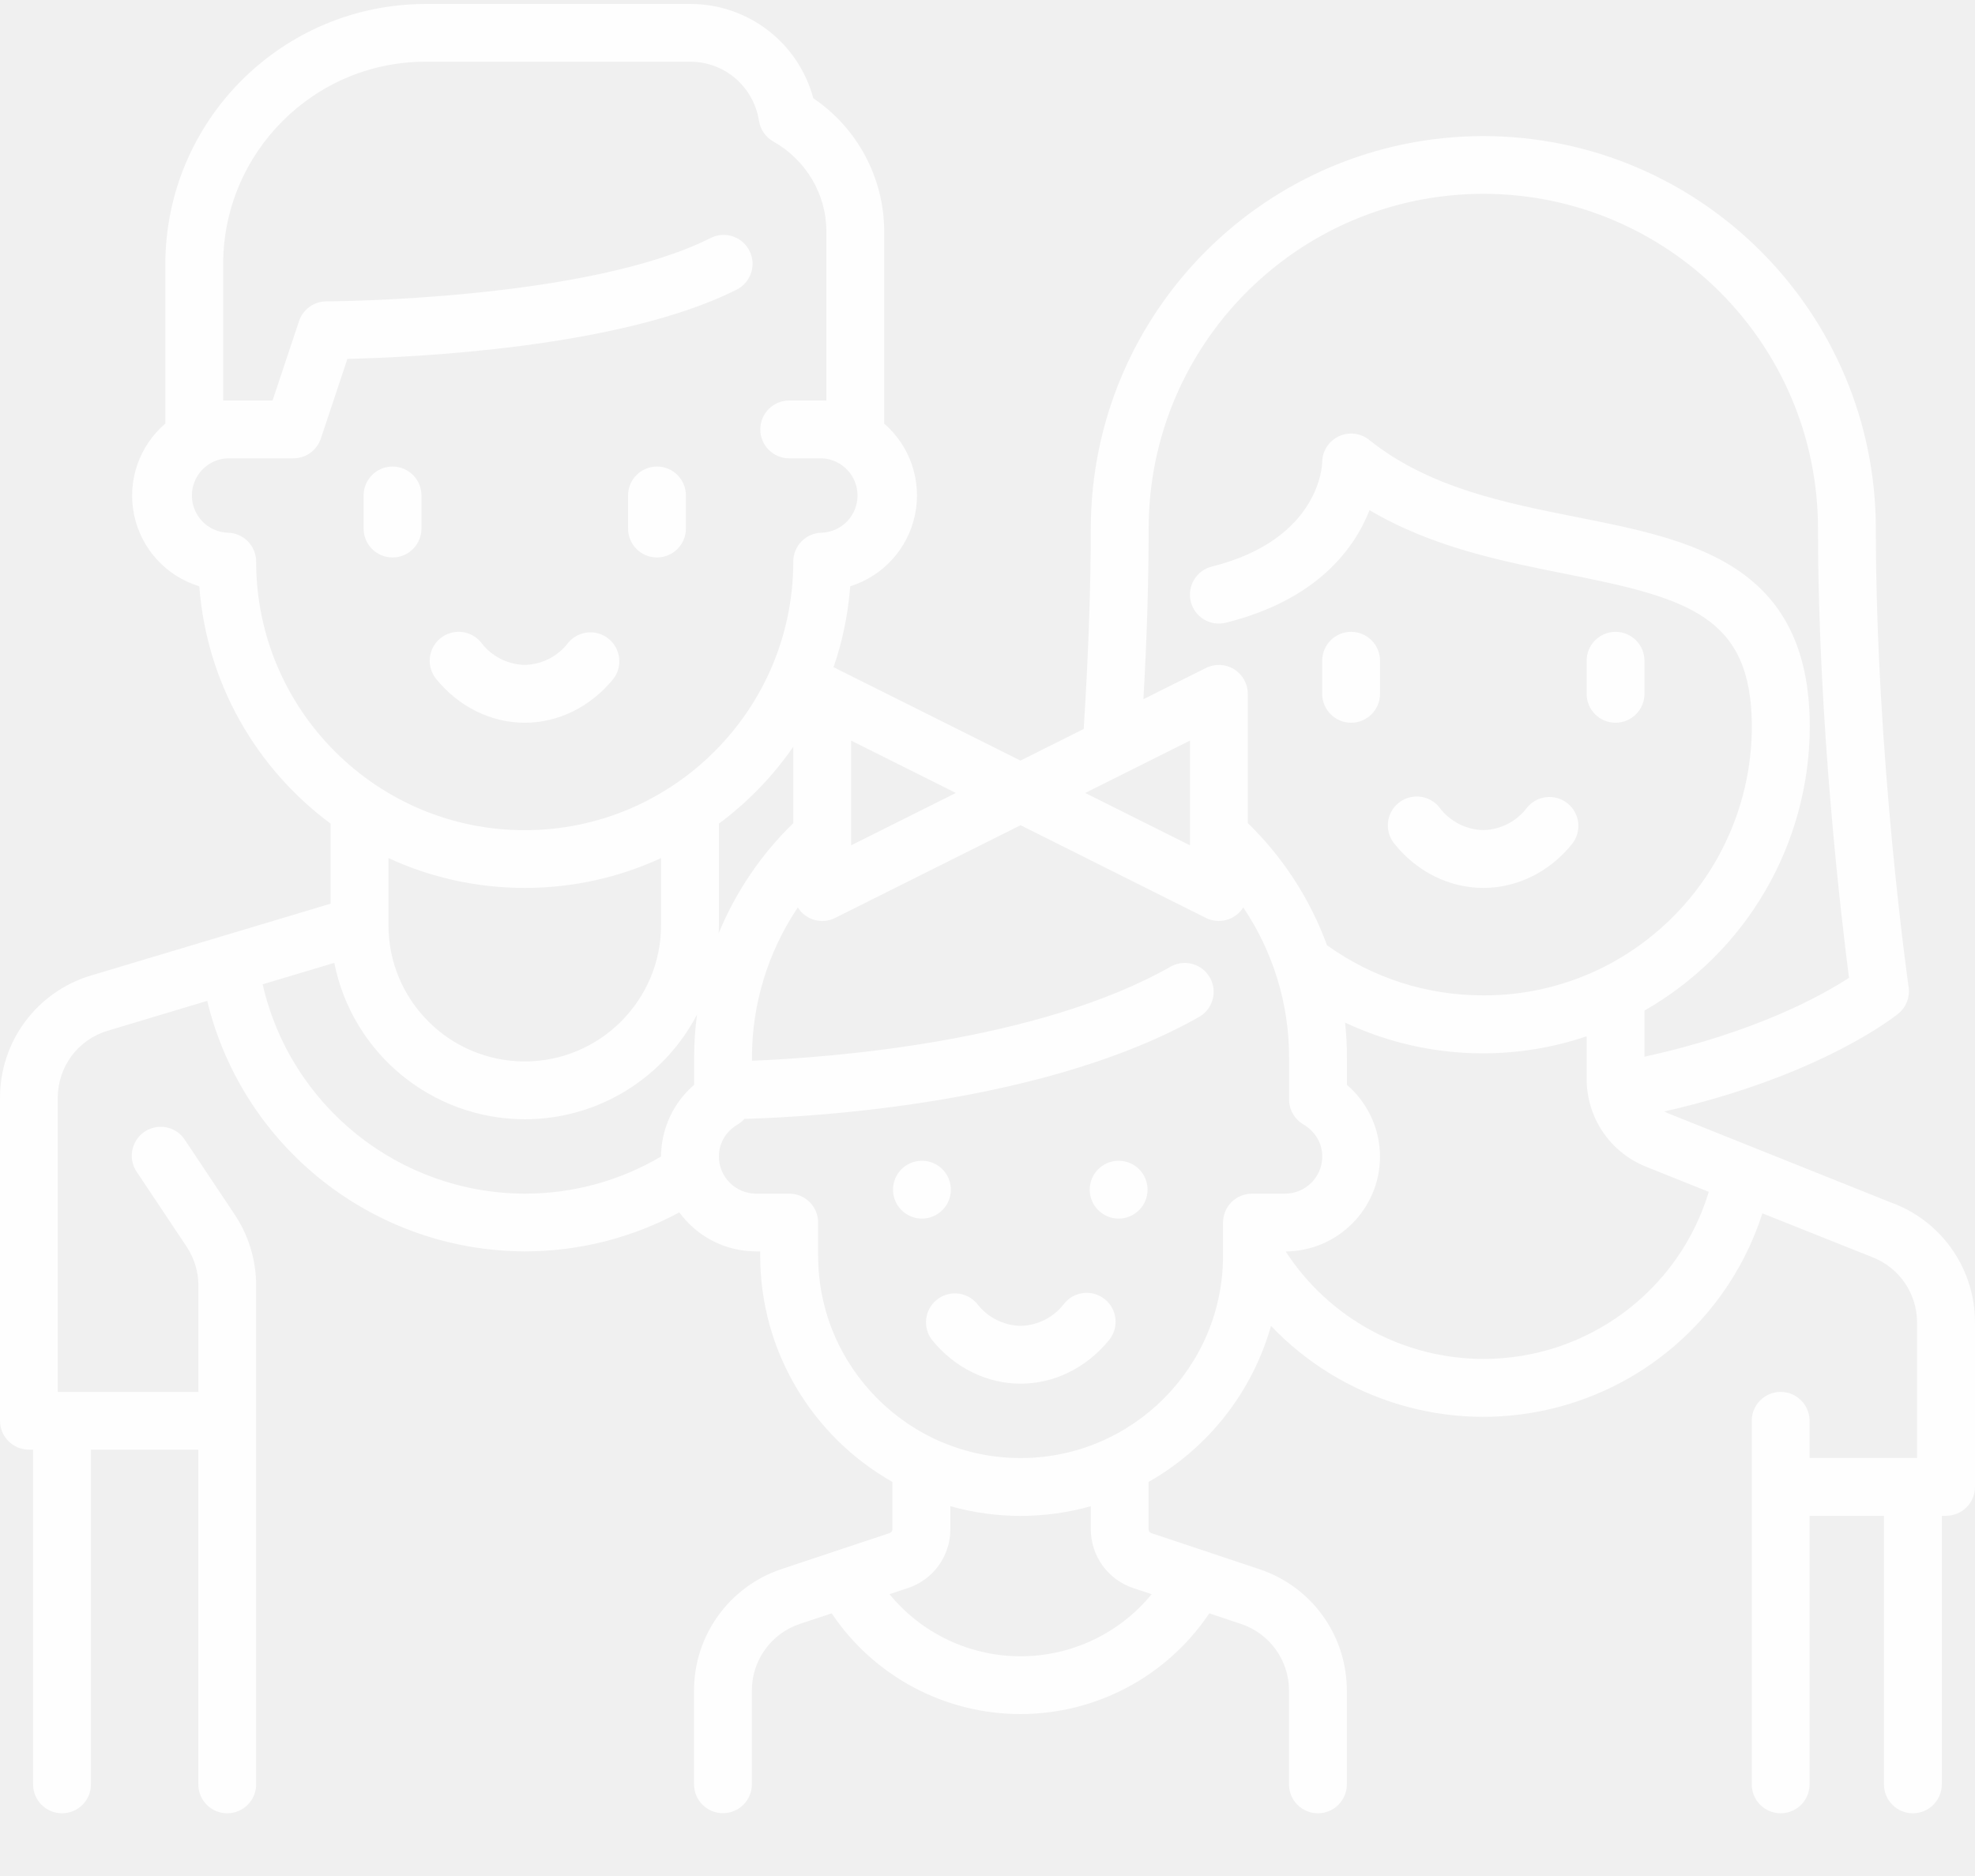
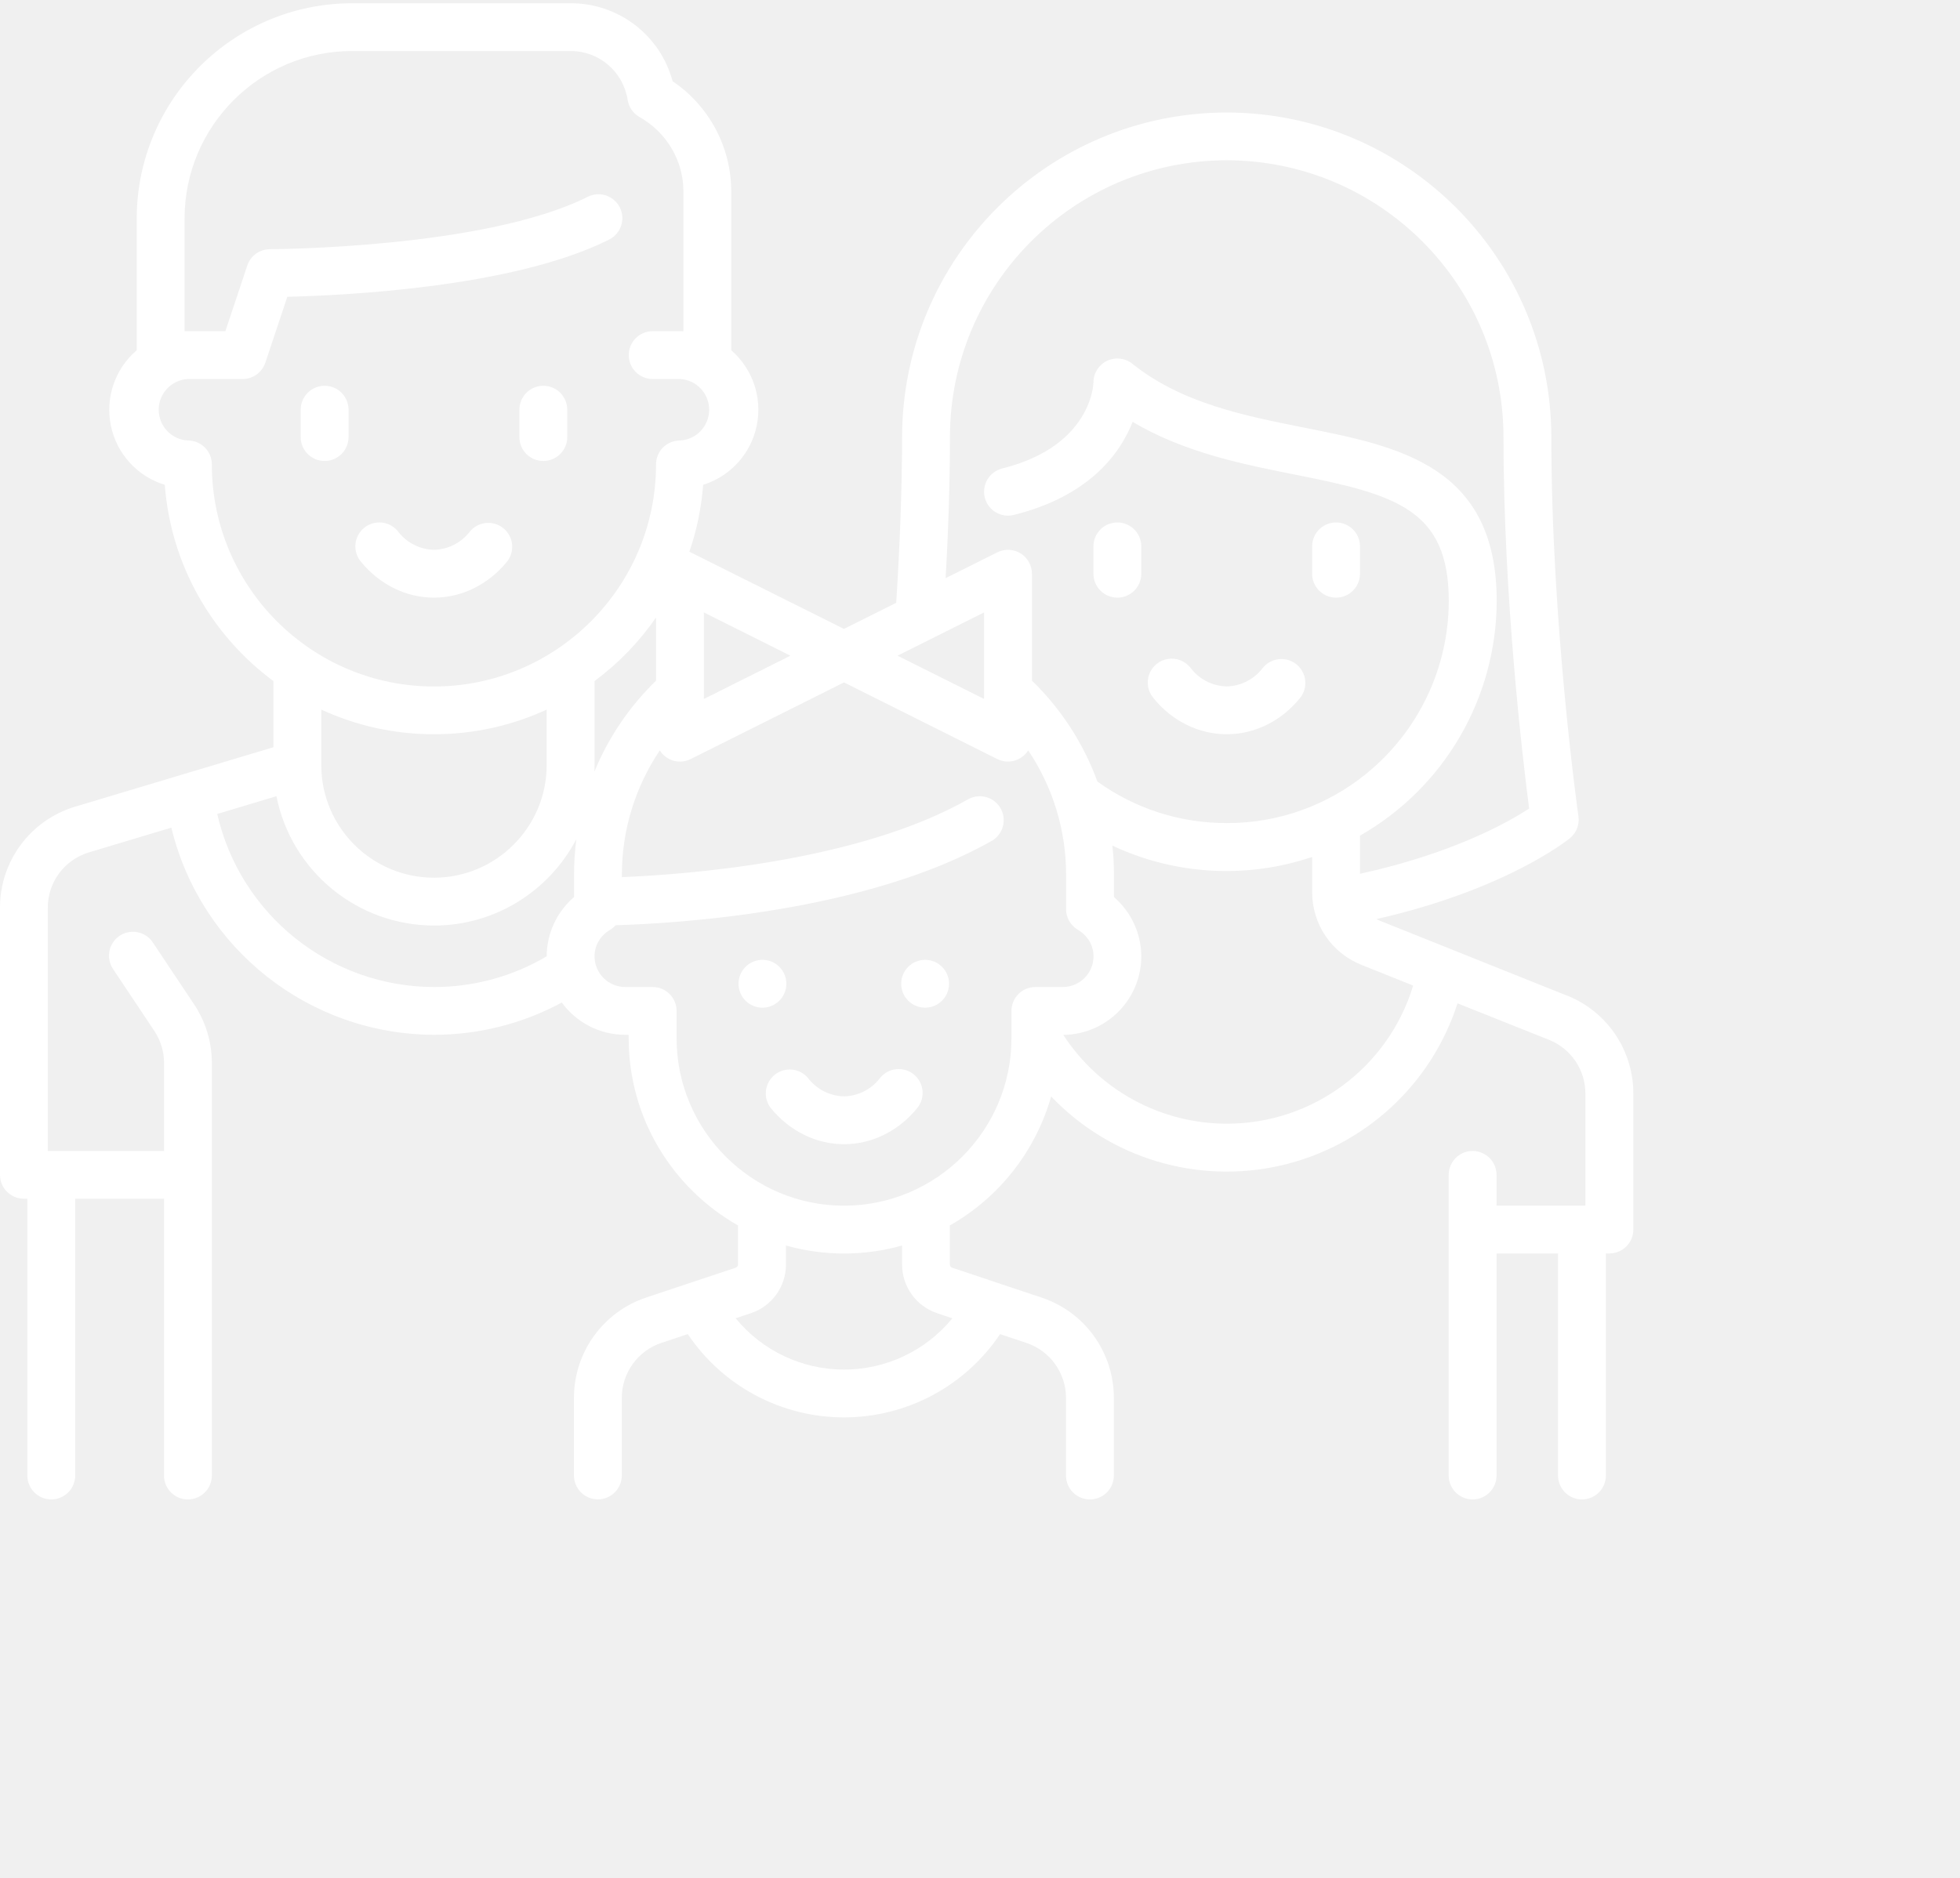
- <svg xmlns="http://www.w3.org/2000/svg" width="20" height="19">
-   <g fill="#FFF" fill-rule="evenodd" opacity=".9">
+ <svg xmlns="http://www.w3.org/2000/svg" width="24" height="23">
+   <g fill="#FFF" fill-rule="evenodd" opacity="1">
    <path d="M5.314 7.32c.342 0 .668-.162.897-.444a.293.293 0 0 0-.455-.369.569.569 0 0 1-.442.227.569.569 0 0 1-.442-.227.293.293 0 0 0-.455.37c.228.281.555.443.897.443M3.975 5.646a.293.293 0 0 0 .293-.293v-.335a.293.293 0 0 0-.586 0v.335c0 .162.131.293.293.293M6.653 5.646a.293.293 0 0 0 .293-.293v-.335a.293.293 0 0 0-.586 0v.335c0 .162.13.293.293.293M15.02 8.993c.343 0 .67-.161.898-.443a.293.293 0 1 0-.455-.37.569.569 0 0 1-.442.227.569.569 0 0 1-.442-.226.293.293 0 1 0-.455.369c.228.282.555.443.897.443M13.682 7.32a.293.293 0 0 0 .293-.293v-.335a.293.293 0 1 0-.586 0v.335c0 .161.131.293.293.293M16.36 7.32a.293.293 0 0 0 .293-.293v-.335a.293.293 0 1 0-.586 0v.335c0 .161.13.293.293.293" />
    <path d="M15.02 13.763a2.388 2.388 0 0 1-2-1.088.963.963 0 0 0 .955-.962.963.963 0 0 0-.335-.726v-.278c0-.118-.006-.236-.019-.352a3.284 3.284 0 0 0 2.446.139v.429c0 .396.237.746.605.893l.632.253a2.383 2.383 0 0 1-2.283 1.692zm-4.685 1.004c-1.13 0-2.05-.92-2.05-2.05v-.335a.293.293 0 0 0-.293-.293h-.335a.377.377 0 0 1-.377-.376c0-.134.071-.255.19-.324a.291.291 0 0 0 .069-.057c.724-.02 3.072-.157 4.615-1.039a.293.293 0 0 0-.291-.508c-1.352.772-3.476.927-4.248.958v-.034c0-.545.165-1.073.464-1.518a.292.292 0 0 0 .378.106l1.878-.939 1.877.939a.293.293 0 0 0 .378-.106c.3.445.464.973.464 1.518v.427c0 .104.056.2.146.253.118.07.19.19.19.324a.377.377 0 0 1-.377.376h-.335a.293.293 0 0 0-.293.293V12.717c0 1.13-.92 2.05-2.05 2.05zm1.14 1.317l.187.062a1.715 1.715 0 0 1-2.654 0l.186-.062a.627.627 0 0 0 .43-.596v-.233a2.627 2.627 0 0 0 1.422 0v.233c0 .27.172.51.43.596zM2.661 9.969l.724-.217a1.97 1.97 0 0 0 1.929 1.584c.757 0 1.415-.43 1.744-1.059a3.294 3.294 0 0 0-.029.432v.278a.962.962 0 0 0-.335.726 2.706 2.706 0 0 1-1.38.376A2.73 2.73 0 0 1 2.66 9.97zm2.653-.976c.492 0 .96-.108 1.38-.302v.679c0 .76-.619 1.38-1.38 1.38-.76 0-1.379-.617-1.38-1.377v-.682c.42.194.887.302 1.38.302zm-2.72-3.305a.293.293 0 0 0-.293-.293.377.377 0 0 1 0-.753h.67c.126 0 .238-.08.278-.2l.269-.807c.673-.016 2.76-.11 3.935-.698a.293.293 0 1 0-.262-.524c-1.26.63-3.86.639-3.886.639a.293.293 0 0 0-.277.2l-.268.804h-.5v-1.38c0-1.131.92-2.051 2.05-2.051h2.678c.35 0 .643.252.698.6a.293.293 0 0 0 .146.209c.33.186.536.534.536.906v1.717a.925.925 0 0 0-.042-.001h-.334a.293.293 0 0 0 0 .586h.334a.377.377 0 0 1 0 .753.293.293 0 0 0-.293.293c0 1.5-1.22 2.72-2.72 2.72-1.499 0-2.719-1.22-2.719-2.72zm5.44 2.648a3.31 3.31 0 0 0-.756 1.115c.002-.027.002-.054.002-.081V8.342c.292-.217.547-.48.753-.779v.773zm.585-.835l1.06.53-1.06.53V7.5zm3.431 0v1.06l-1.06-.53 1.06-.53zm-.418-2.148a3.393 3.393 0 0 1 3.389-3.39 3.393 3.393 0 0 1 3.389 3.39c0 1.967.237 3.956.314 4.55-.263.172-.935.55-2.071.799v-.467a3.318 3.318 0 0 0 1.674-2.874c0-1.656-1.198-1.893-2.356-2.123-.737-.147-1.5-.298-2.106-.783a.293.293 0 0 0-.476.229c0 .007-.013.778-1.117 1.054a.293.293 0 0 0 .142.569c.924-.231 1.301-.75 1.455-1.14.636.377 1.347.518 1.988.646 1.238.245 1.883.426 1.883 1.548a2.73 2.73 0 0 1-1.011 2.116 2.689 2.689 0 0 1-1.708.604c-.574 0-1.12-.176-1.583-.508a3.31 3.31 0 0 0-.802-1.237v-1.31a.293.293 0 0 0-.424-.261l-.633.316c.035-.61.053-1.19.053-1.728zm7.553 6.84l-2.296-.919-.035-.017c1.585-.36 2.336-.964 2.37-.991a.293.293 0 0 0 .104-.268c-.004-.024-.332-2.35-.332-4.645a3.98 3.98 0 0 0-3.975-3.975 3.98 3.98 0 0 0-3.975 3.975c0 .6-.027 1.335-.072 2.03l-.64.32-1.877-.938-.016-.007c.09-.26.147-.535.169-.82a.964.964 0 0 0 .344-1.648V2.34A1.63 1.63 0 0 0 8.236.995 1.288 1.288 0 0 0 6.987.04H4.31a2.64 2.64 0 0 0-2.636 2.636V4.29a.96.96 0 0 0 .344 1.648c.074.984.58 1.848 1.33 2.404v.81l-2.424.727A1.29 1.29 0 0 0 0 11.12v3.27c0 .161.131.292.293.292h.042v3.39a.293.293 0 0 0 .586 0v-3.39h1.087v3.39a.293.293 0 0 0 .586 0V13.02c0-.257-.075-.506-.218-.72l-.5-.75a.293.293 0 1 0-.488.324l.501.751c.078.118.12.254.12.395v1.077H.585V11.12c0-.317.204-.59.507-.681l1.006-.302a3.32 3.32 0 0 0 3.215 2.537 3.29 3.29 0 0 0 1.566-.395c.176.24.458.395.777.395h.042v.042c0 .982.54 1.84 1.339 2.293v.478a.042.042 0 0 1-.029.04l-1.093.364c-.53.177-.887.671-.887 1.23v.95a.293.293 0 0 0 .586 0v-.95a.71.71 0 0 1 .486-.674l.322-.107a2.302 2.302 0 0 0 3.824 0l.32.107a.71.71 0 0 1 .487.675v.95a.293.293 0 0 0 .586 0v-.95c0-.56-.356-1.054-.887-1.23l-1.093-.365a.042.042 0 0 1-.028-.04v-.478a2.647 2.647 0 0 0 1.24-1.58 2.969 2.969 0 0 0 4.976-1.14l1.119.446a.708.708 0 0 1 .447.66v1.371h-1.088v-.376a.293.293 0 0 0-.586 0v3.682a.293.293 0 0 0 .586 0v-2.72h.753v2.72a.293.293 0 0 0 .586 0v-2.72h.042A.293.293 0 0 0 20 15.06v-1.663a1.29 1.29 0 0 0-.815-1.205z" />
    <path d="M11.189 13.159a.293.293 0 0 0-.412.043.569.569 0 0 1-.442.226.569.569 0 0 1-.442-.226.293.293 0 0 0-.455.369c.228.281.555.443.897.443.341 0 .668-.161.897-.443a.293.293 0 0 0-.043-.412M9.336 11.756a.293.293 0 1 1 0 .586.293.293 0 0 1 0-.586M11.328 11.756a.293.293 0 1 1 0 .586.293.293 0 0 1 0-.586" />
  </g>
</svg>
